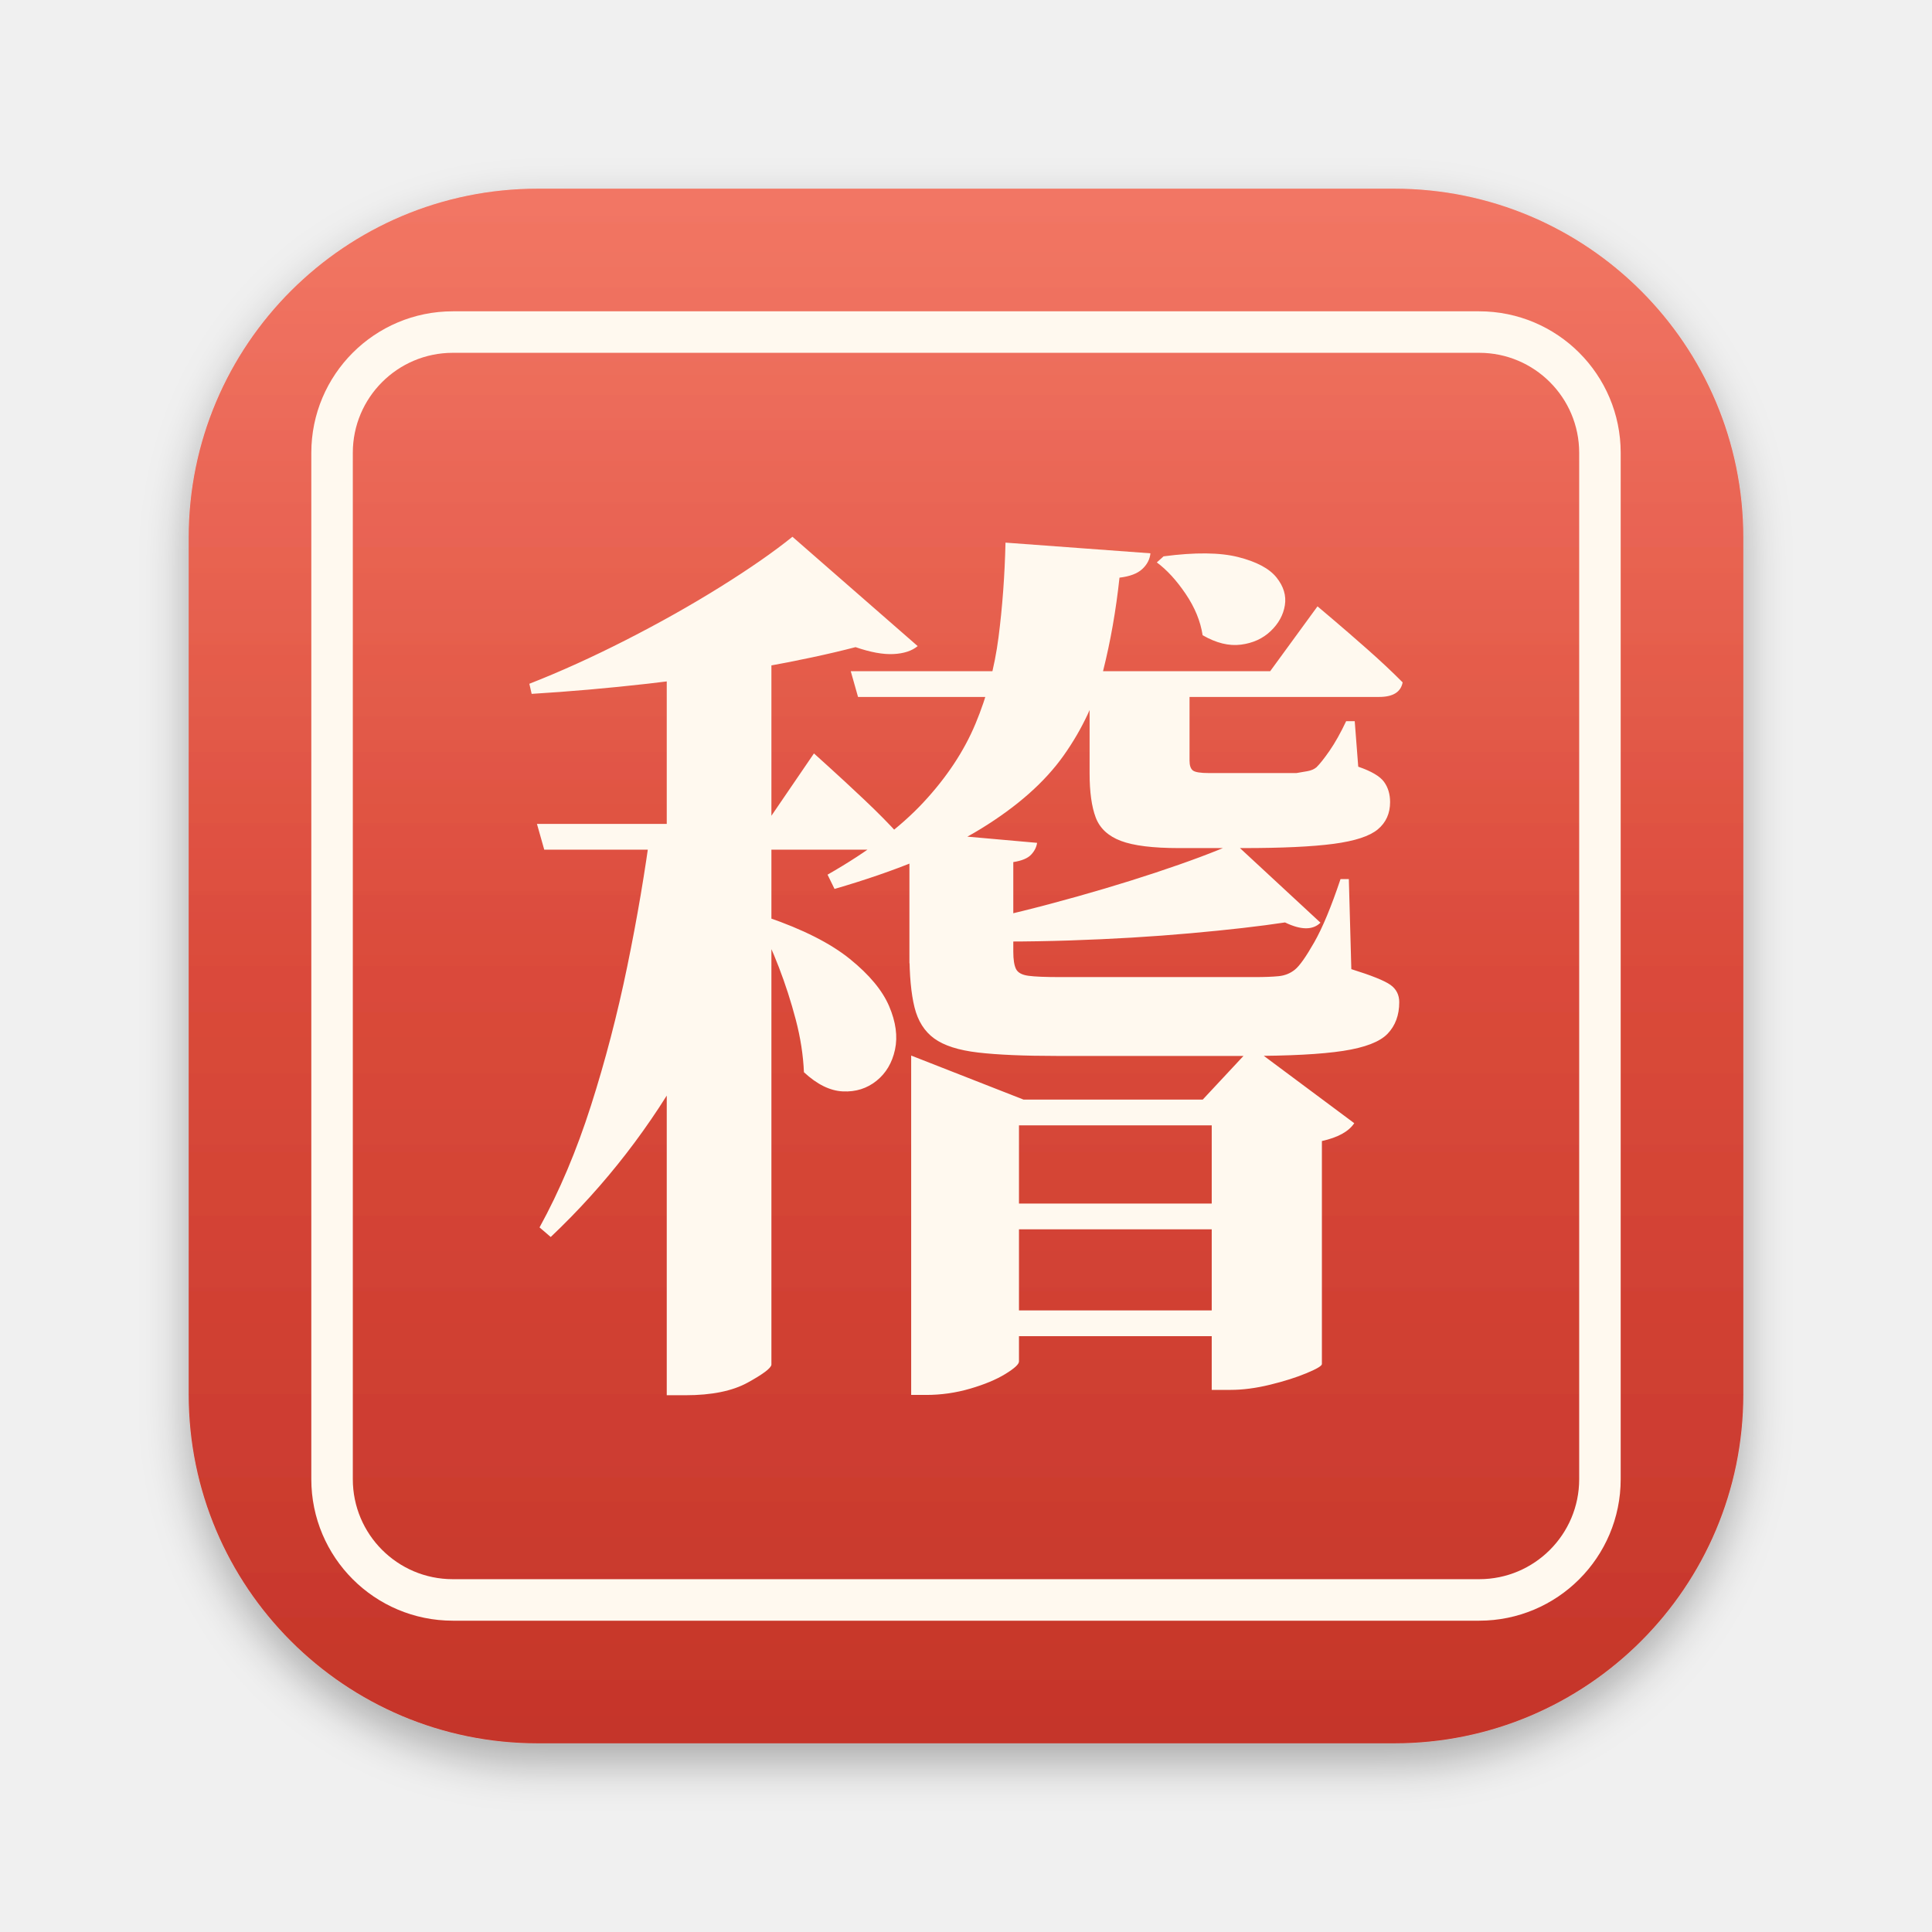
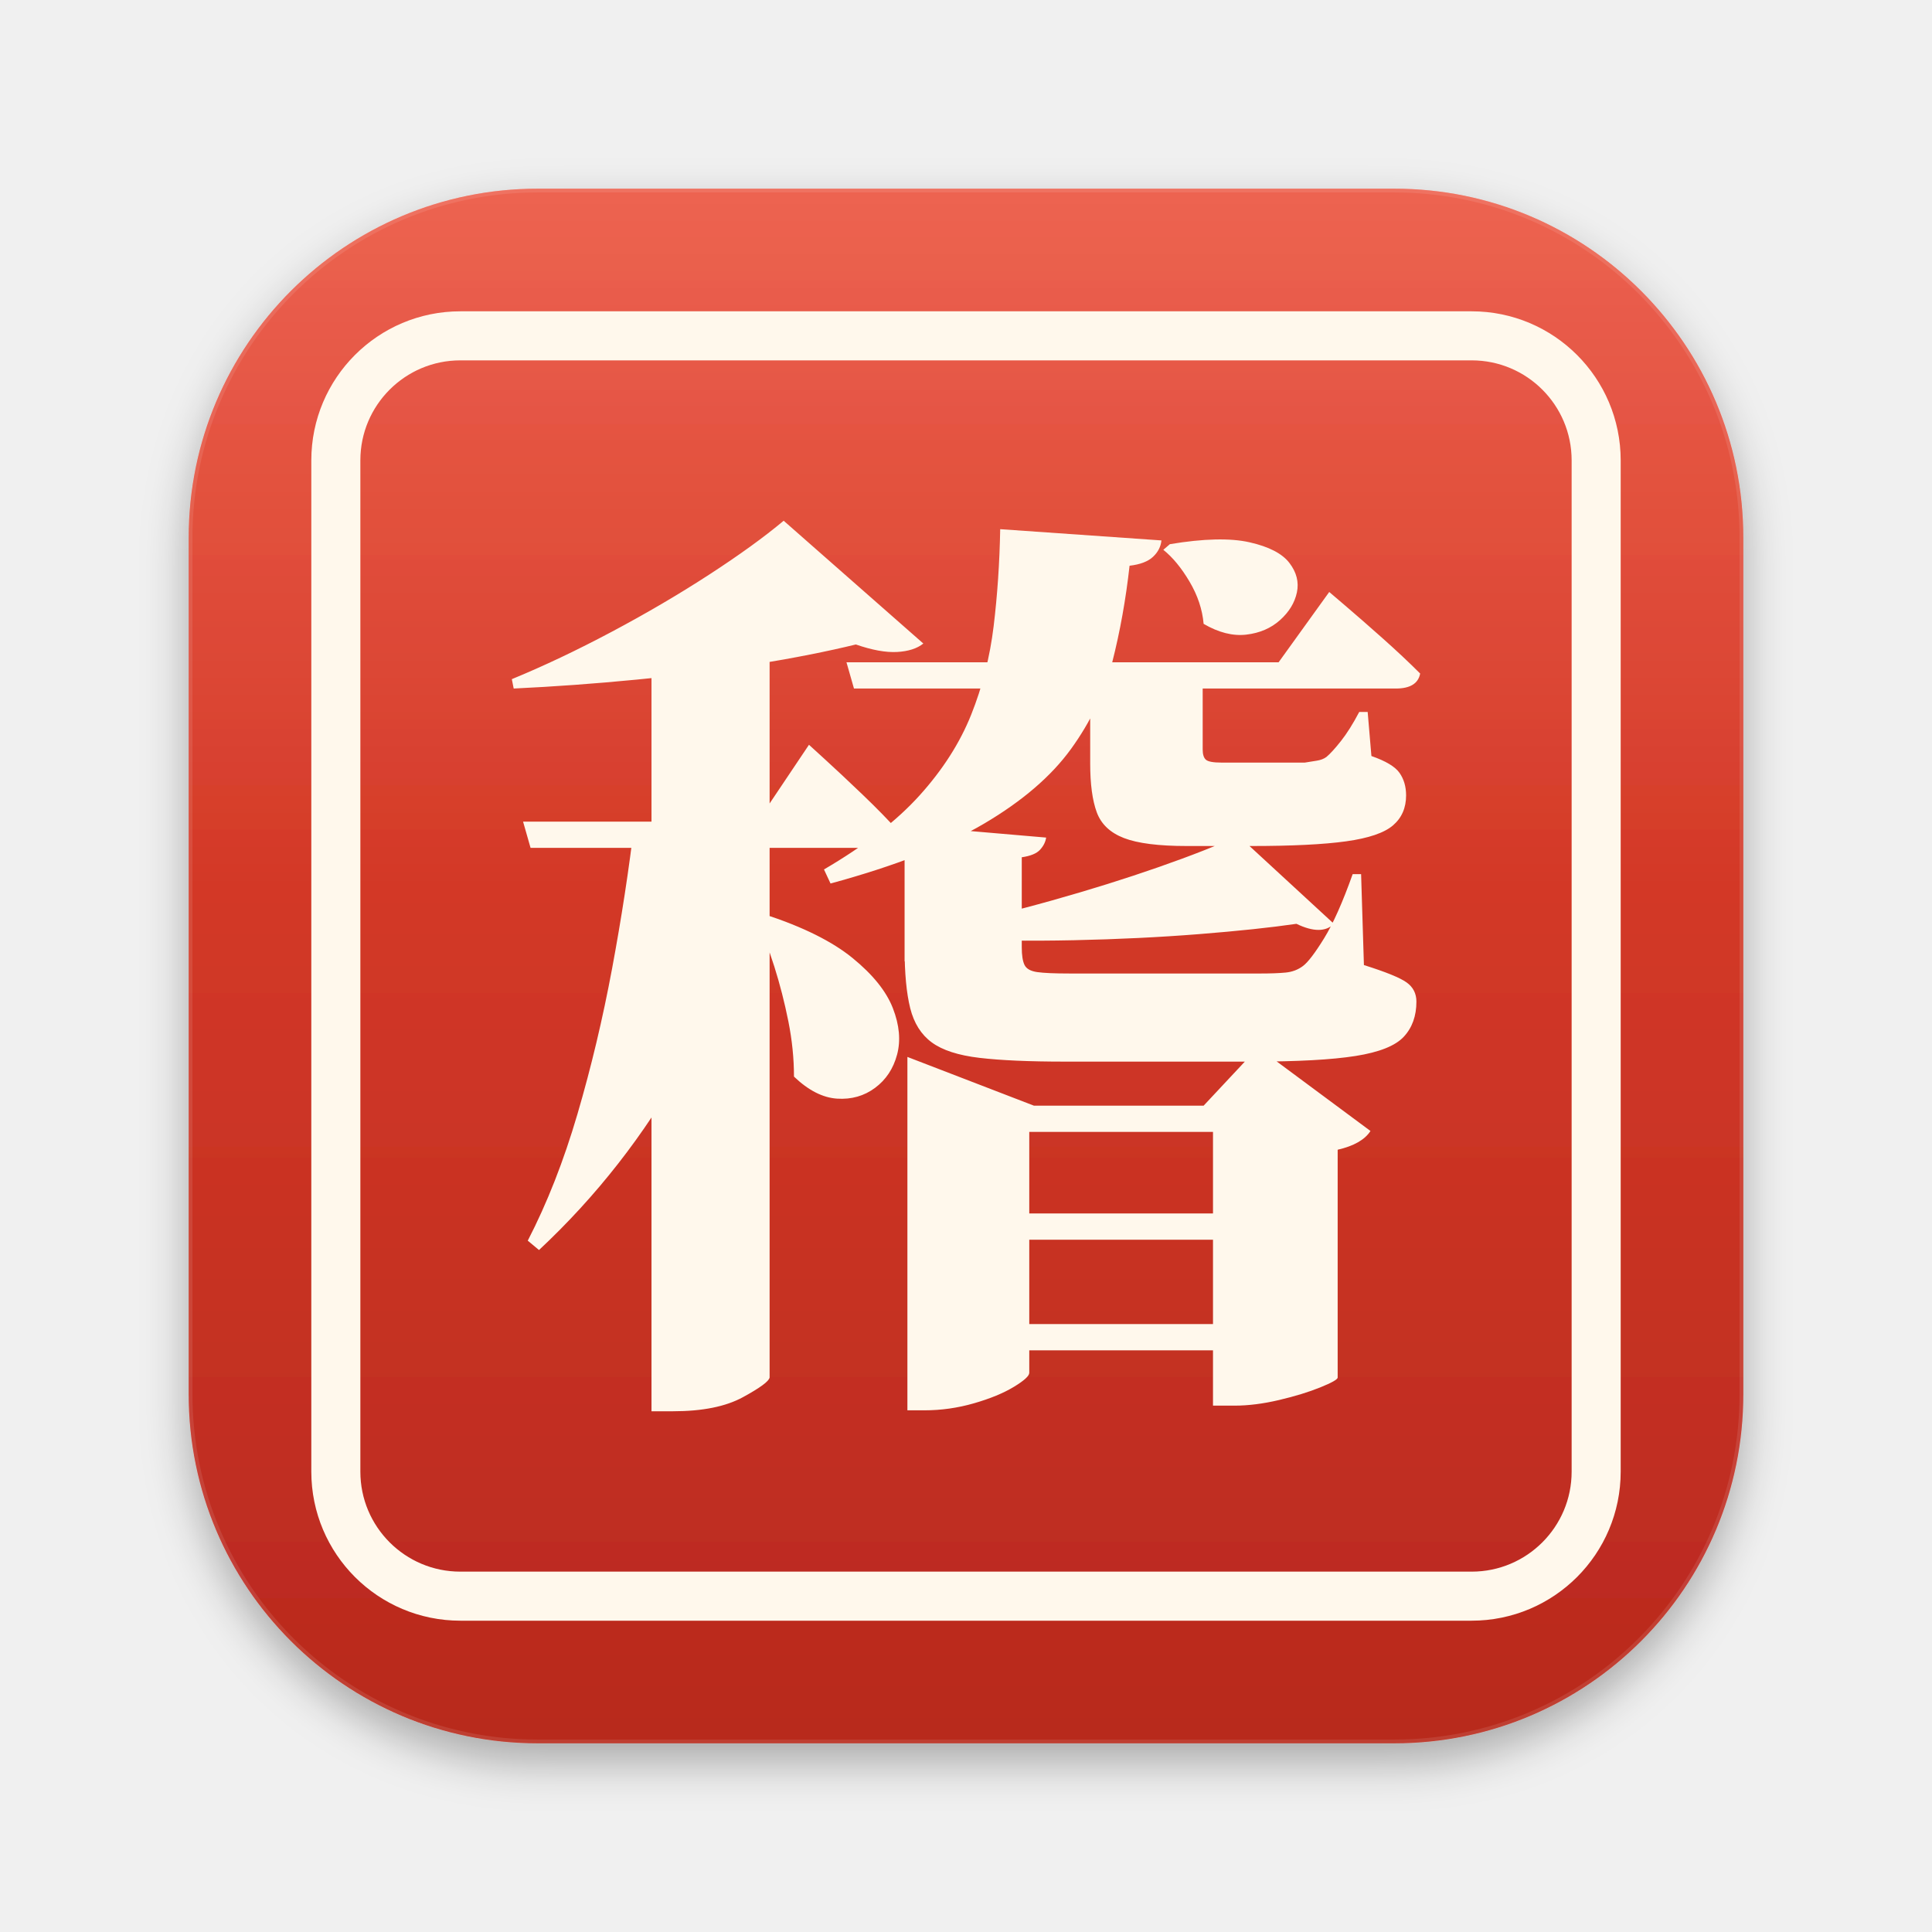
<svg xmlns="http://www.w3.org/2000/svg" width="1024" height="1024" viewBox="0 0 1024 1024">
  <defs>
    <linearGradient id="tile" x1="0" y1="0" x2="0" y2="1">
-       <stop offset="0" stop-color="#F0604B" />
-       <stop offset="1" stop-color="#C5352A" />
+       <stop offset="0" stop-color="#E9452F" />
+       <stop offset="1" stop-color="#B8291E" />
    </linearGradient>
    <linearGradient id="gloss" x1="0" y1="0" x2="0" y2="1">
-       <stop offset="0" stop-color="#FFFFFF" stop-opacity="0.14" />
-       <stop offset="0.5" stop-color="#FFFFFF" stop-opacity="0" />
+       <stop offset="0" stop-color="#FFFFFF" stop-opacity="0.16" />
+       <stop offset="0.45" stop-color="#FFFFFF" stop-opacity="0" />
    </linearGradient>
    <filter id="shadow" x="-10%" y="-10%" width="120%" height="125%">
      <feDropShadow dx="0" dy="10" stdDeviation="12" flood-color="#000000" flood-opacity="0.30" />
    </filter>
  </defs>
  <rect x="100" y="100" width="824" height="824" rx="185" fill="url(#tile)" filter="url(#shadow)" />
  <rect x="100" y="100" width="824" height="824" rx="185" fill="url(#gloss)" />
-   <rect x="176" y="176" width="672" height="672" rx="64" fill="none" stroke="#FFF9EF" stroke-width="22" />
-   <path fill="#FFF9EF" transform="translate(270.81 695.08) scale(0.48265 -0.48265)" d="M745.195 696.38Q745.195 688.515 745.195 680.582Q745.195 672.65 745.195 665.92V604.925Q745.195 596.925 748.83 594.06Q752.465 591.195 766.545 591.195H817.785Q831.405 591.195 843.485 591.195Q855.565 591.195 862.565 591.195Q868.565 592.195 874.593 593.262Q880.62 594.33 884.485 597.465Q890.08 602.87 899.04 615.815Q908 628.76 917.19 648.165H926.595L930.46 598.195Q952.11 590.735 958.772 581.545Q965.435 572.355 965.435 559.3Q965.435 540.65 951.975 529.392Q938.515 518.135 903.392 513.473Q868.27 508.81 804.08 508.81H733.46Q690.755 508.81 669.835 516.703Q648.915 524.595 642.185 542.38Q635.455 560.165 635.455 590.87V696.38ZM446.655 730.615Q437.195 722.75 420.072 721.885Q402.95 721.021 378.435 729.48Q334.65 718.075 275.203 707.4Q215.755 696.725 150.443 689.348Q85.13 681.97 22.75 678.16L20.21 689.24Q71.075 709.16 126.305 737.31Q181.535 765.46 229.9 795.61Q278.265 825.76 309.13 850.68ZM281.435 432.975Q340.275 412.84 372.235 387.015Q404.195 361.19 415.302 335.203Q426.41 309.215 421.76 287.525Q417.11 265.835 401.432 253.24Q385.755 240.645 364.578 241.605Q343.4 242.565 321.75 262.675Q320.535 290.865 312.78 320.392Q305.025 349.92 294.203 378.015Q283.38 406.11 271.165 428.435ZM286.03 -58.595Q285.165 -64.325 259.96 -78.177Q234.755 -92.03 191.805 -92.03H171.101V708.4L286.03 754.08ZM282.03 518.135Q255.76 387.295 194.907 277.308Q134.055 167.32 43.675 81.725L31.405 92.265Q64.16 151.86 87.78 225.713Q111.4 299.565 127.75 378.985Q144.101 458.405 154.046 534.135H282.03ZM332.755 612.76Q332.755 612.76 349.08 598.002Q365.405 583.245 387.595 562.325Q409.785 541.405 426.38 523.08Q422.38 507.08 399.65 507.08H36.565L28.565 535.35H279.915ZM577.79 514.57Q576.79 507.435 571.155 501.502Q565.52 495.57 551.655 493.435V382.3H437.59V527.03ZM551.655 395.14Q551.655 382.005 554.655 376.005Q557.655 370.005 568.29 368.572Q578.925 367.14 603.33 367.14H817.185Q832.78 367.14 843.01 368.14Q853.24 369.14 860.835 375.275Q868.43 381.275 882.12 405.315Q895.81 429.355 911 474.76H920.135L922.865 375.87Q955.975 365.545 965.732 358.652Q975.49 351.76 975.49 339.57Q975.49 318.325 962.732 304.973Q949.975 291.62 913.865 286.093Q877.755 280.565 808.86 280.565H599.14Q545.245 280.565 513.068 284.295Q480.89 288.025 464.835 299.715Q448.78 311.405 443.185 333.92Q437.59 356.435 437.59 394.14V412.005H551.655ZM840.92 1.105V-27.165H506.355V1.105ZM845.245 118.43V90.16H506.355V118.43ZM759.696 232.62 813.645 290.435 926.085 206.7Q916.95 192.97 890.545 187.105V-57.785Q890.545 -60.785 873.665 -67.812Q856.785 -74.84 833.58 -80.502Q810.375 -86.165 790.265 -86.165H769.561V232.62ZM557.899 -54.945Q557.899 -59.54 542.885 -68.73Q527.87 -77.92 504.3 -84.812Q480.73 -91.705 456.025 -91.705H439.51V232.62V280.975L562.899 232.62H835V204.35H557.899ZM888.975 426.89Q876.38 414.43 850.055 427.16Q808.92 420.89 746.325 415.283Q683.73 409.675 613.5 407.365Q543.27 405.055 478 407.245L475 420.65Q530.945 431.245 592.323 447.57Q653.7 463.895 707.713 481.787Q761.725 499.68 794.67 514.275ZM716.675 829.19Q768.65 836.03 798.772 828.355Q828.895 820.68 840.665 806.017Q852.435 791.355 849.88 775.462Q847.325 759.57 834.378 747.177Q821.43 734.785 801.685 732.217Q781.94 729.65 759.561 742.57Q756.075 765.57 740.983 787.907Q725.89 810.245 709.27 822.515ZM702.275 832.515Q701.275 822.65 693.275 815.217Q685.275 807.785 668.275 805.785Q662.545 752.19 650.247 703.257Q637.95 654.325 607.057 610.622Q576.165 566.92 516.245 530.11Q456.325 493.3 355.35 463.95L347.675 479.625Q414.565 517.76 452.915 558.962Q491.265 600.165 510.143 645.367Q529.021 690.57 535.426 740.272Q541.831 789.975 543.101 844.245ZM885.73 774.275Q885.73 774.275 902.055 760.45Q918.38 746.625 940.137 727.435Q961.895 708.245 979.22 690.785Q976.22 674.785 953.355 674.785H381.16L373.16 703.055H833.755Z" />
+   <rect x="101" y="101" width="822" height="822" rx="184" fill="none" stroke="#FFFFFF" stroke-opacity="0.10" stroke-width="2" />
+   <rect x="178" y="178" width="668" height="668" rx="66" fill="none" stroke="#FFF8EC" stroke-width="26" />
+   <path fill="#FFF8EC" transform="translate(264.32 700.80) scale(0.49684 -0.49684)" d="M751 698Q751 690 751.0 682.0Q751 674 751 667V611Q751 603 754.5 600.0Q758 597 771 597H819Q831 597 842.0 597.0Q853 597 860 597Q866 598 872.5 599.0Q879 600 883 603Q889 608 898.5 620.0Q908 632 918 651H927L931 604Q954 596 961.0 586.0Q968 576 968 562Q968 542 954.0 530.0Q940 518 904.0 513.0Q868 508 803 508H734Q689 508 667.0 516.5Q645 525 638.0 544.0Q631 563 631 596V698ZM453 724Q443 716 425.0 715.0Q407 714 381 723Q336 712 275.0 702.0Q214 692 147.0 685.5Q80 679 16 676L14 686Q65 707 120.5 736.5Q176 766 224.5 797.5Q273 829 304 855ZM284 435Q345 415 377.5 388.5Q410 362 420.5 335.0Q431 308 425.0 285.5Q419 263 401.5 250.0Q384 237 361.0 238.5Q338 240 315 262Q315 291 309.0 321.0Q303 351 294.0 379.5Q285 408 274 431ZM289 -59Q288 -65 260.5 -80.0Q233 -95 186 -95H163V703L289 753ZM285 518Q259 385 197.0 274.0Q135 163 43 77L31 87Q62 147 84.0 222.0Q106 297 121.0 377.5Q136 458 145 534H285ZM331 616Q331 616 348.0 600.5Q365 585 388.0 563.0Q411 541 428 522Q424 506 401 506H34L26 534H276ZM584 517Q583 510 577.5 504.0Q572 498 558 496V385H433V530ZM558 400Q558 387 561.0 381.0Q564 375 574.5 373.5Q585 372 609 372H813Q829 372 839.5 373.0Q850 374 858 380Q866 386 880.5 409.5Q895 433 911 478H920L923 381Q958 370 968.5 362.5Q979 355 979 342Q979 319 965.5 304.5Q952 290 914.0 284.0Q876 278 804 278H604Q547 278 513.0 282.0Q479 286 462.0 298.5Q445 311 439.0 335.0Q433 359 433 399V417H558ZM842 -2V-30H510V-2ZM847 116V88H510V116ZM752 231 810 293 930 204Q921 190 895 184V-59Q895 -62 876.5 -69.5Q858 -77 832.5 -83.0Q807 -89 785 -89H762V231ZM566 -54Q566 -59 549.5 -69.0Q533 -79 507.0 -86.5Q481 -94 454 -94H436V231V283L571 231H835V203H566ZM891 425Q878 412 851 425Q810 419 747.0 414.0Q684 409 613.5 407.5Q543 406 478 409L475 422Q530 433 590.5 450.0Q651 467 704.0 485.5Q757 504 789 519ZM716 830Q770 839 801.0 832.0Q832 825 843.5 810.0Q855 795 851.5 778.5Q848 762 833.5 749.0Q819 736 797.5 733.5Q776 731 752 745Q750 768 737.0 790.0Q724 812 709 824ZM707 834Q706 824 698.0 816.5Q690 809 673 807Q667 753 654.5 704.0Q642 655 610.5 611.5Q579 568 518.0 532.0Q457 496 354 468L347 483Q412 521 449.0 562.0Q486 603 504.0 648.0Q522 693 528.0 742.5Q534 792 535 846ZM886 779Q886 779 903.0 764.5Q920 750 942.5 730.0Q965 710 983 692Q980 676 957 676H379L371 704H832Z" />
</svg>
